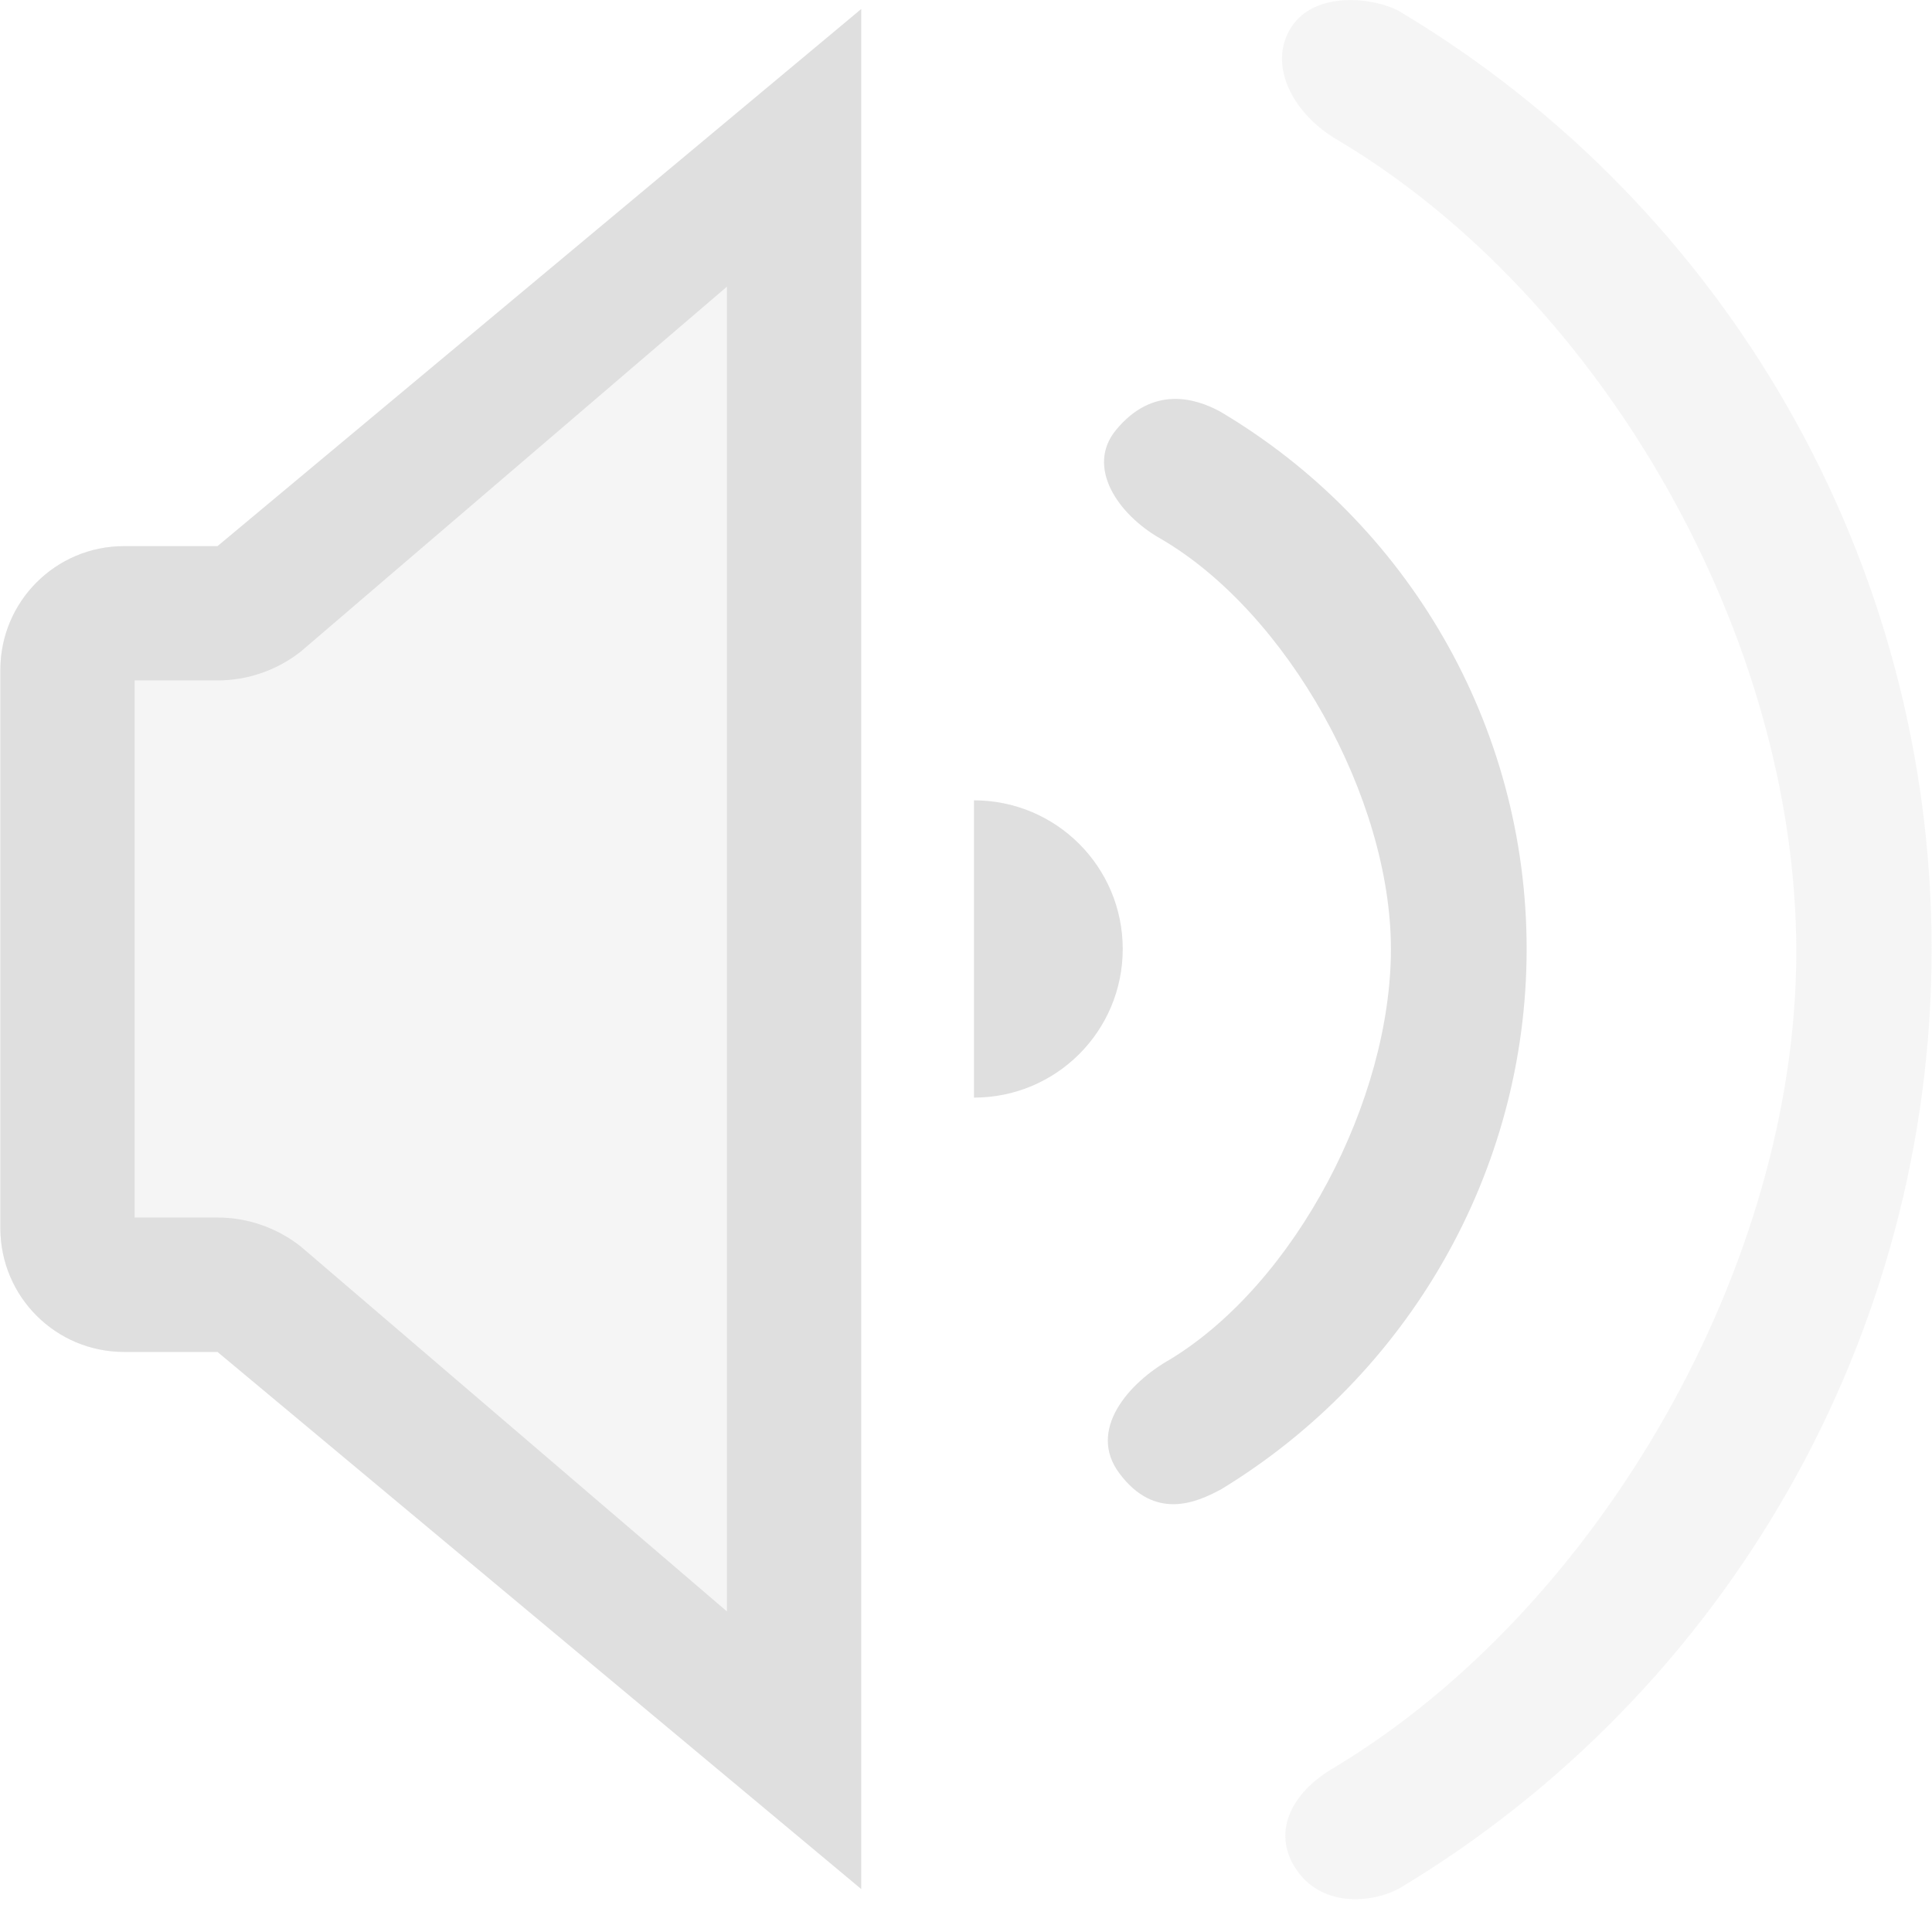
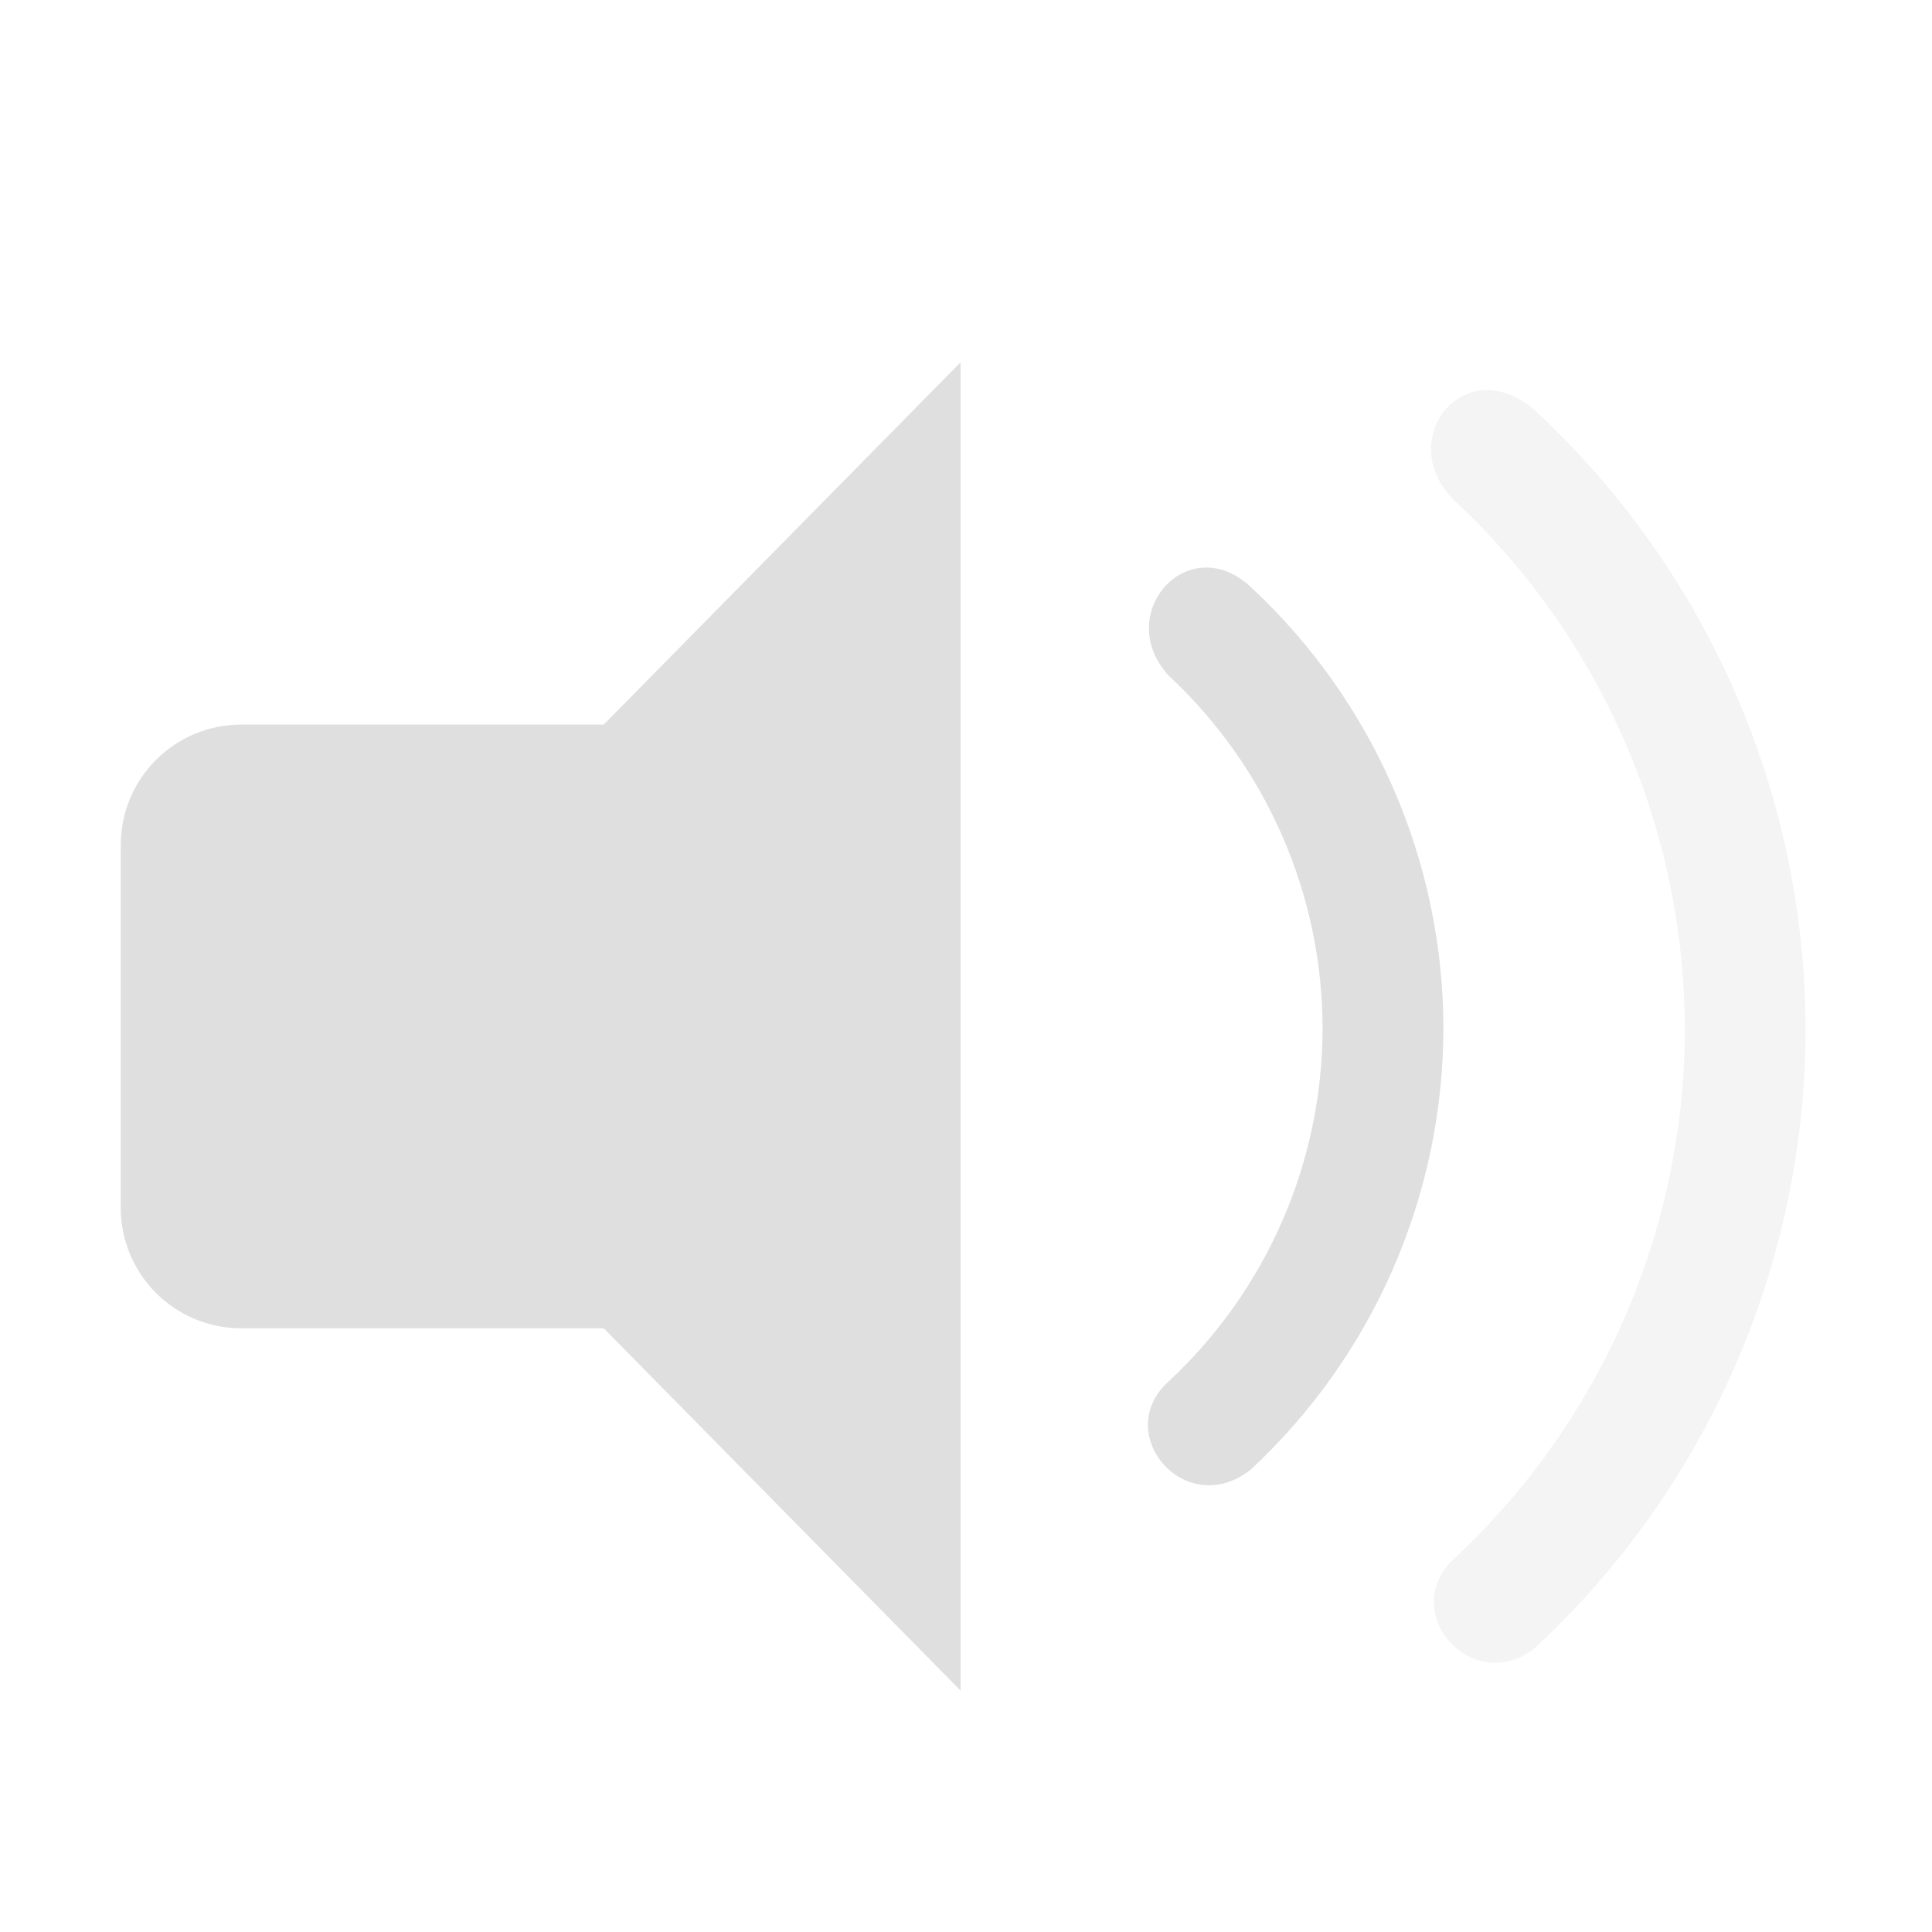
- <svg xmlns="http://www.w3.org/2000/svg" clip-rule="evenodd" fill-rule="evenodd" stroke-linejoin="round" stroke-miterlimit="2" width="100%" height="100%" viewBox="0 0 16 16">
-   <defs>
-     <style id="current-color-scheme" type="text/css">
-    .ColorScheme-Text { color:#dfdfdf; } .ColorScheme-Highlight { color:#4285f4; } .ColorScheme-NeutralText { color:#ff9800; } .ColorScheme-PositiveText { color:#4caf50; } .ColorScheme-NegativeText { color:#f44336; }
-   </style>
+ <svg xmlns="http://www.w3.org/2000/svg" width="16" height="16" version="1.0" viewBox="0 0 16 16" id="svg133">
+   <defs id="defs3">
+     <style id="current-color-scheme" type="text/css">.ColorScheme-Text { color:#dfdfdf; }</style>
  </defs>
-   <path style="opacity:0.3;fill:currentColor" class="ColorScheme-Text" d="m10.742 15.492c-.212-.299-.066-.64.313-.857 2.191-1.321 3.821-4.159 3.821-6.754 0-2.596-1.594-5.406-3.791-6.717-.384-.22-.591-.632-.39-.941.198-.304.691-.244.895-.129 2.713 1.619 4.407 4.561 4.407 7.765 0 3.205-1.694 6.147-4.401 7.776-.207.118-.631.174-.854-.143zm-3.61-15.417-5.044 4.448h-1.061c-.566 0-1.024.459-1.024 1.025v4.623c0 .566.458 1.025 1.024 1.025h1.061l5.044 4.448v-15.569z" />
-   <path style="fill:currentColor" class="ColorScheme-Text" d="m7.132.075-5.331 4.448h-.774c-.566 0-1.024.459-1.024 1.025v4.623c0 .566.458 1.025 1.024 1.025h.774l5.331 4.448v-15.569zm-1.112 2.299-3.528 3.021c-.197.156-.441.24-.691.24h-.686v4.448h.686c.25 0 .494.085.691.241l3.528 3.021zm3.252 9.83c-.272-.36.076-.754.42-.947 1.039-.634 1.827-2.148 1.827-3.398 0-1.249-.855-2.785-1.906-3.397-.355-.2-.624-.595-.37-.902.304-.368.655-.264.861-.152 1.554.919 2.539 2.601 2.539 4.451 0 1.851-.985 3.533-2.527 4.473-.213.116-.552.26-.844-.128zm-1.206-3.114c.681 0 1.232-.55 1.232-1.231 0-.68-.551-1.231-1.232-1.231z" />
+   <g id="16-16-audio-volume-medium" transform="translate(-5.000001,30)">
+     <rect id="rect1370" width="16" height="16" x="5" y="-30" rx="0" ry="0" style="fill:none" />
+     <g id="g1378" class="ColorScheme-Text" fill="currentColor" transform="translate(-0.666101,0.1935139)">
+       <path id="path1372" d="m 13.621,-27.193 -2.955,3 H 7.666 c -0.554,0 -1,0.446 -1,1 v 3 c 0,0.554 0.446,1 1,1 h 3 l 2.955,3 z" />
+       <path id="path1374" d="m 18.395,-26.78 c -0.587,-0.535 -1.199,0.225 -0.684,0.732 1.215,1.133 1.906,2.718 1.908,4.379 -0.002,1.665 -0.696,3.255 -1.916,4.389 -0.468,0.446 0.173,1.147 0.68,0.729 1.423,-1.322 2.233,-3.175 2.236,-5.117 -0.002,-1.938 -0.807,-3.789 -2.225,-5.111 z" style="opacity:0.35" />
+       <path id="path1376" d="m 16.03,-25.327 c -0.521,-0.494 -1.155,0.22 -0.684,0.73 0.81,0.755 1.272,1.812 1.273,2.92 -0.001,1.11 -0.464,2.17 -1.277,2.926 -0.473,0.43 0.14,1.152 0.68,0.73 1.017,-0.944 1.595,-2.269 1.598,-3.656 -0.002,-1.384 -0.577,-2.706 -1.59,-3.65 z" />
+     </g>
+   </g>
</svg>
